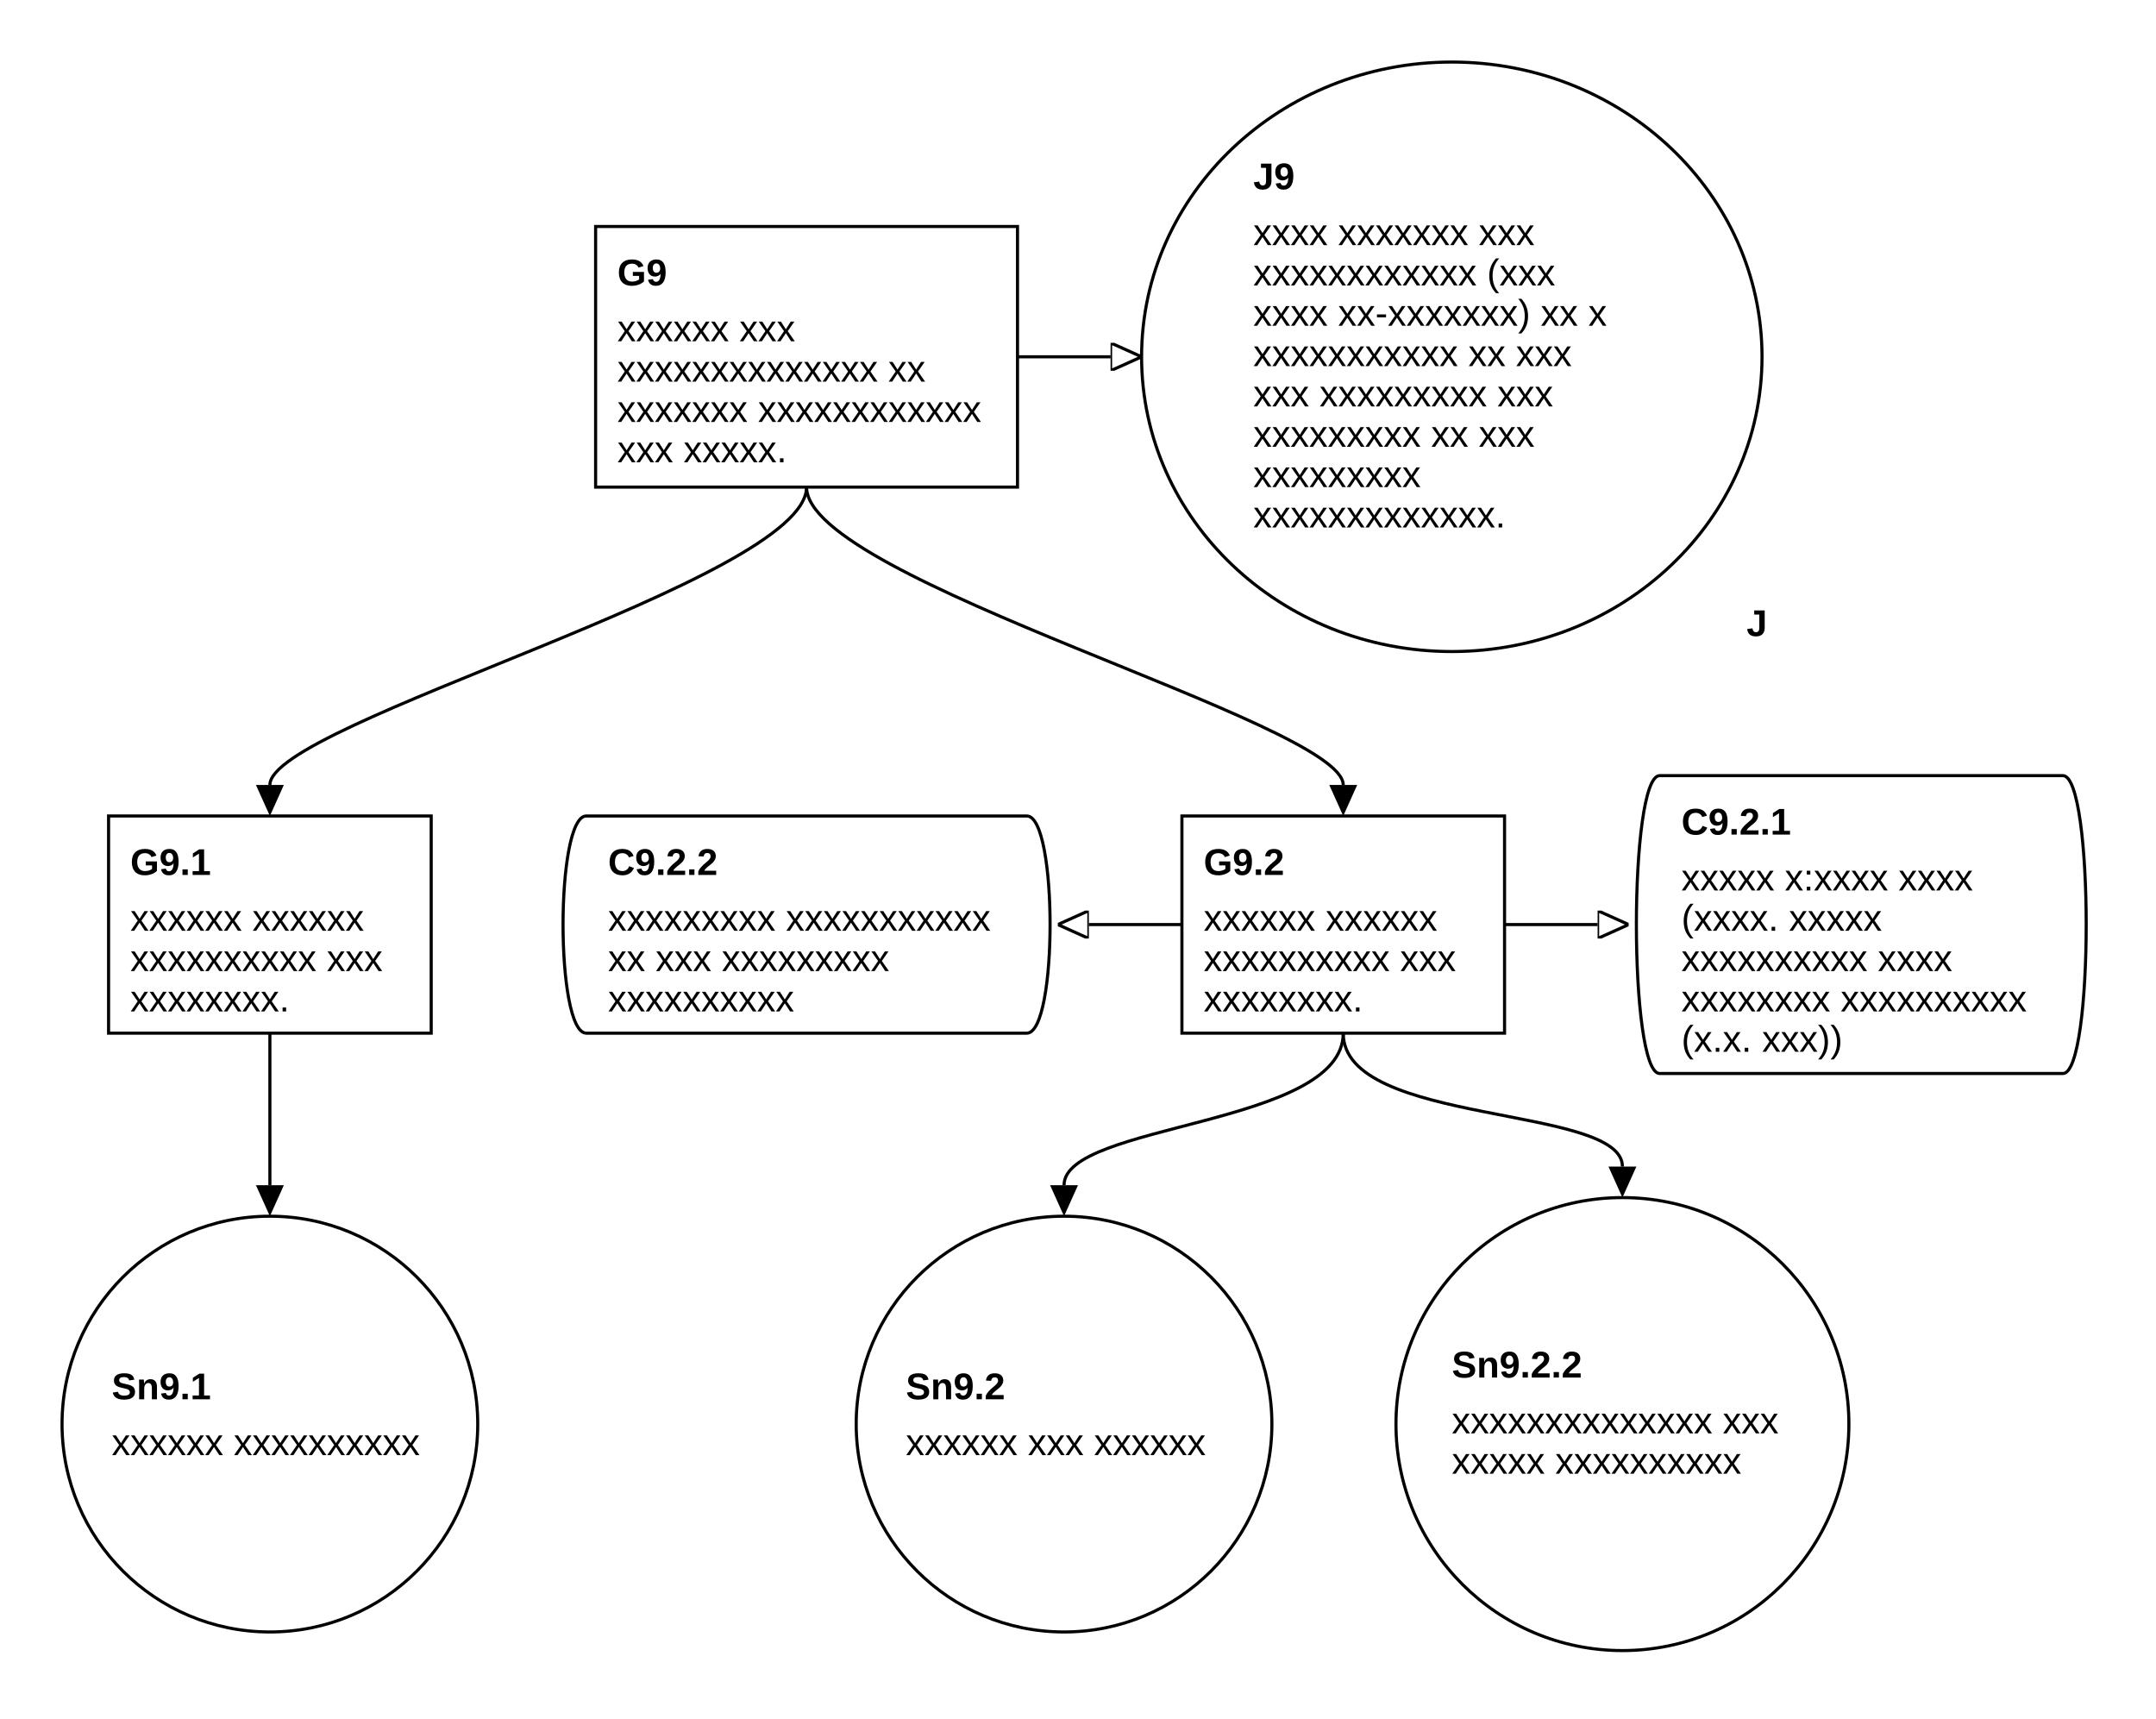
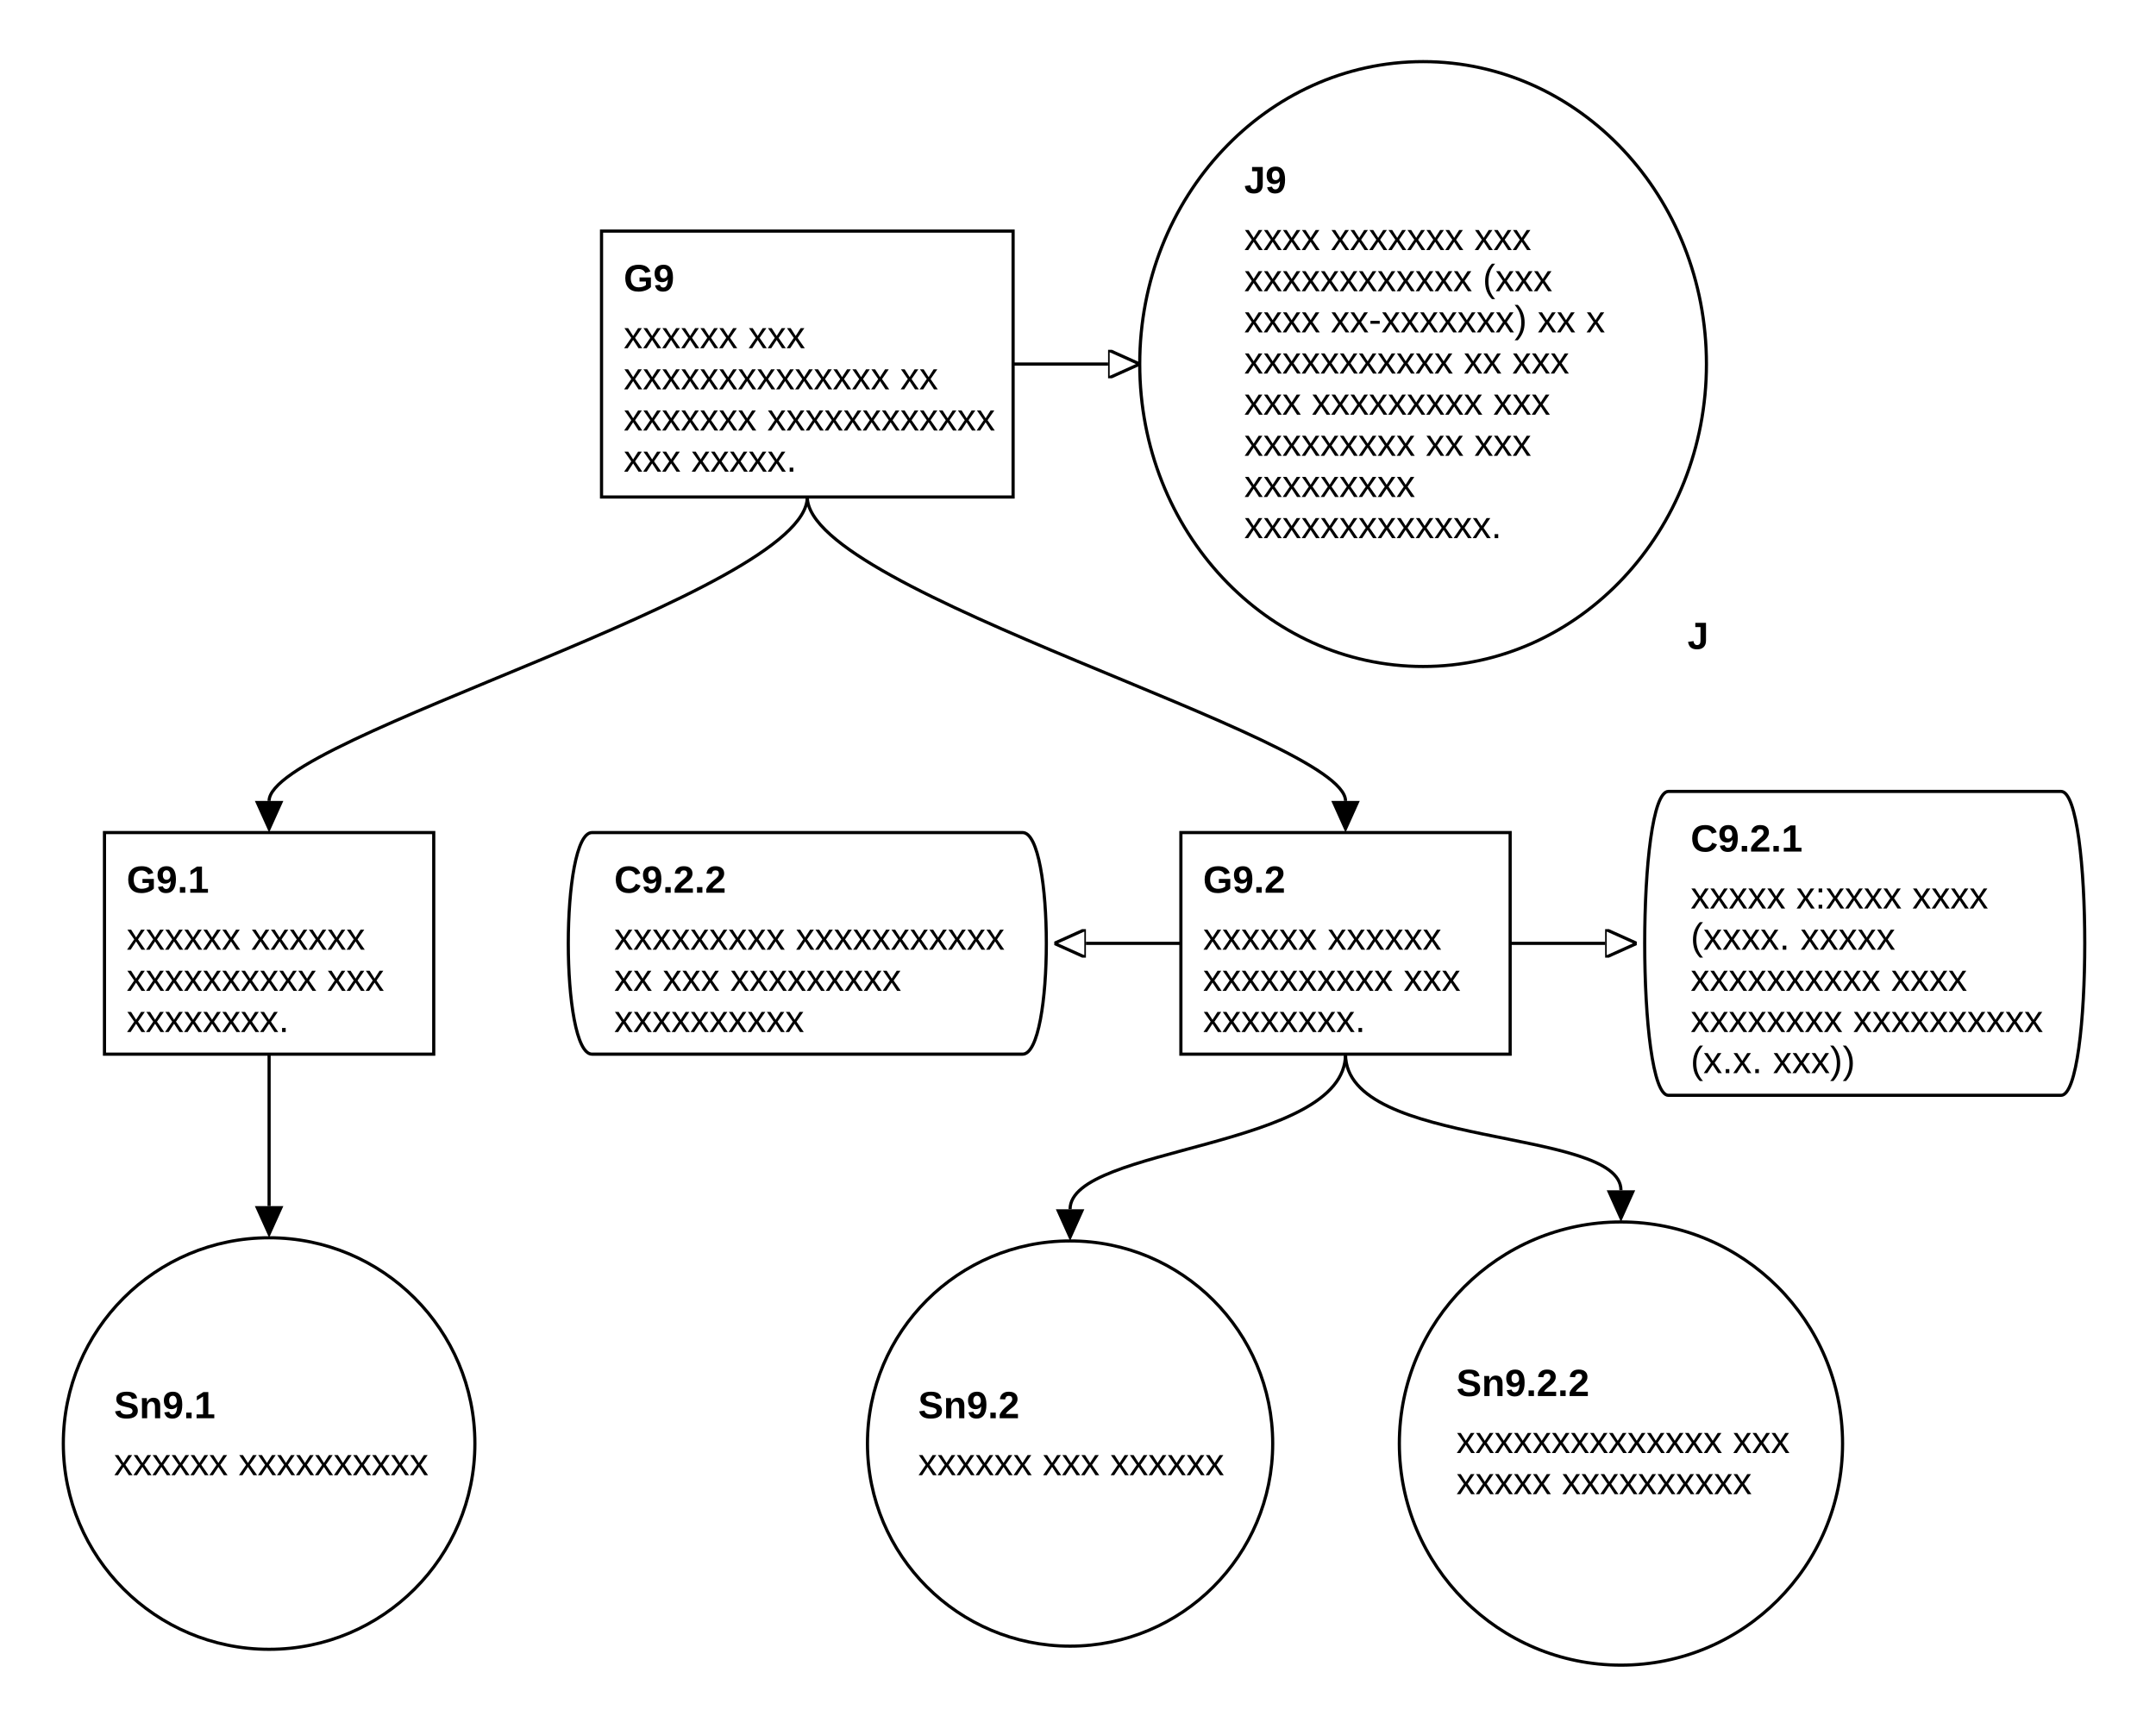
- <svg xmlns="http://www.w3.org/2000/svg" class="gsndiagram" viewBox="0 0 695 554">
+ <svg xmlns="http://www.w3.org/2000/svg" class="gsndiagram" viewBox="0 0 681 548">
  <defs>
    <marker id="supportedby_arrow" markerHeight="9" markerUnits="userSpaceOnUse" markerWidth="10" orient="auto-start-reverse" refX="0" refY="4.5">
      <polyline fill="black" points="0 0, 10 4.5, 0 9" />
    </marker>
    <marker id="incontextof_arrow" markerHeight="9" markerUnits="userSpaceOnUse" markerWidth="10" orient="auto-start-reverse" refX="0" refY="4.5">
      <polyline fill-opacity="0" points="0 0, 10 4.5, 0 9, 0 0" stroke="black" stroke-width="1" />
    </marker>
  </defs>
  <g class="gsn_module_tier_2_design gsnelem gsngoal" id="node_g9">
-     <path class="border" d="M192,73 L328,73 L328,157 L192,157 z" fill-opacity="0" stroke="black" stroke-width="1" />
-     <text font-family="Arial" font-size="12" font-weight="bold" x="199" y="92">G9</text>
-     <text font-family="Arial" font-size="12" x="199" y="110">xxxxxx xxx</text>
-     <text font-family="Arial" font-size="12" x="199" y="123">xxxxxxxxxxxxxx xx</text>
-     <text font-family="Arial" font-size="12" x="199" y="136">xxxxxxx xxxxxxxxxxxx</text>
-     <text font-family="Arial" font-size="12" x="199" y="149">xxx xxxxx.</text>
+     <path class="border" d="M190,73 L320,73 L320,157 L190,157 z" fill-opacity="0" stroke="black" stroke-width="1" />
+     <text font-family="Arial" font-size="12" font-weight="bold" x="197" y="92">G9</text>
+     <text font-family="Arial" font-size="12" x="197" y="110">xxxxxx xxx</text>
+     <text font-family="Arial" font-size="12" x="197" y="123">xxxxxxxxxxxxxx xx</text>
+     <text font-family="Arial" font-size="12" x="197" y="136">xxxxxxx xxxxxxxxxxxx</text>
+     <text font-family="Arial" font-size="12" x="197" y="149">xxx xxxxx.</text>
  </g>
  <g class="gsn_module_tier_2_design gsnelem gsnjust" id="node_j9">
-     <path class="border" d="M368,115 a100,95,0,1,0,200,0 a100,95,0,1,0,-200,0 z" fill-opacity="0" stroke="black" stroke-width="1" />
-     <text font-family="Arial" font-size="12" font-weight="bold" x="404" y="61">J9</text>
-     <text font-family="Arial" font-size="12" x="404" y="79">xxxx xxxxxxx xxx</text>
-     <text font-family="Arial" font-size="12" x="404" y="92">xxxxxxxxxxxx (xxx</text>
-     <text font-family="Arial" font-size="12" x="404" y="105">xxxx xx-xxxxxxx) xx x</text>
-     <text font-family="Arial" font-size="12" x="404" y="118">xxxxxxxxxxx xx xxx</text>
-     <text font-family="Arial" font-size="12" x="404" y="131">xxx xxxxxxxxx xxx</text>
-     <text font-family="Arial" font-size="12" x="404" y="144">xxxxxxxxx xx xxx</text>
-     <text font-family="Arial" font-size="12" x="404" y="157">xxxxxxxxx</text>
-     <text font-family="Arial" font-size="12" x="404" y="170">xxxxxxxxxxxxx.</text>
-     <text font-family="Arial" font-size="12" font-weight="bold" x="563" y="205">J</text>
+     <path class="border" d="M360,115 a89,95,0,1,0,179,0 a89,95,0,1,0,-179,0 z" fill-opacity="0" stroke="black" stroke-width="1" />
+     <text font-family="Arial" font-size="12" font-weight="bold" x="393" y="61">J9</text>
+     <text font-family="Arial" font-size="12" x="393" y="79">xxxx xxxxxxx xxx</text>
+     <text font-family="Arial" font-size="12" x="393" y="92">xxxxxxxxxxxx (xxx</text>
+     <text font-family="Arial" font-size="12" x="393" y="105">xxxx xx-xxxxxxx) xx x</text>
+     <text font-family="Arial" font-size="12" x="393" y="118">xxxxxxxxxxx xx xxx</text>
+     <text font-family="Arial" font-size="12" x="393" y="131">xxx xxxxxxxxx xxx</text>
+     <text font-family="Arial" font-size="12" x="393" y="144">xxxxxxxxx xx xxx</text>
+     <text font-family="Arial" font-size="12" x="393" y="157">xxxxxxxxx</text>
+     <text font-family="Arial" font-size="12" x="393" y="170">xxxxxxxxxxxxx.</text>
+     <text font-family="Arial" font-size="12" font-weight="bold" x="533" y="205">J</text>
  </g>
  <g class="gsn_module_tier_2_design gsnelem gsngoal" id="node_g9_1">
-     <path class="border" d="M35,263 L139,263 L139,333 L35,333 z" fill-opacity="0" stroke="black" stroke-width="1" />
-     <text font-family="Arial" font-size="12" font-weight="bold" x="42" y="282">G9.1</text>
-     <text font-family="Arial" font-size="12" x="42" y="300">xxxxxx xxxxxx</text>
-     <text font-family="Arial" font-size="12" x="42" y="313">xxxxxxxxxx xxx</text>
-     <text font-family="Arial" font-size="12" x="42" y="326">xxxxxxxx.</text>
+     <path class="border" d="M33,263 L137,263 L137,333 L33,333 z" fill-opacity="0" stroke="black" stroke-width="1" />
+     <text font-family="Arial" font-size="12" font-weight="bold" x="40" y="282">G9.1</text>
+     <text font-family="Arial" font-size="12" x="40" y="300">xxxxxx xxxxxx</text>
+     <text font-family="Arial" font-size="12" x="40" y="313">xxxxxxxxxx xxx</text>
+     <text font-family="Arial" font-size="12" x="40" y="326">xxxxxxxx.</text>
  </g>
  <g class="gsn_module_tier_2_design gsnelem gsnctxt" id="node_c9_2_2">
-     <path class="border" d="M189,263 L331,263 C341,263,341,333,331,333 L189,333 C179,333,179,263,189,263" fill-opacity="0" stroke="black" stroke-width="1" />
-     <text font-family="Arial" font-size="12" font-weight="bold" x="196" y="282">C9.2.2</text>
-     <text font-family="Arial" font-size="12" x="196" y="300">xxxxxxxxx xxxxxxxxxxx</text>
-     <text font-family="Arial" font-size="12" x="196" y="313">xx xxx xxxxxxxxx</text>
-     <text font-family="Arial" font-size="12" x="196" y="326">xxxxxxxxxx</text>
+     <path class="border" d="M187,263 L323,263 C333,263,333,333,323,333 L187,333 C177,333,177,263,187,263" fill-opacity="0" stroke="black" stroke-width="1" />
+     <text font-family="Arial" font-size="12" font-weight="bold" x="194" y="282">C9.2.2</text>
+     <text font-family="Arial" font-size="12" x="194" y="300">xxxxxxxxx xxxxxxxxxxx</text>
+     <text font-family="Arial" font-size="12" x="194" y="313">xx xxx xxxxxxxxx</text>
+     <text font-family="Arial" font-size="12" x="194" y="326">xxxxxxxxxx</text>
  </g>
  <g class="gsn_module_tier_2_design gsnelem gsngoal" id="node_g9_2">
-     <path class="border" d="M381,263 L485,263 L485,333 L381,333 z" fill-opacity="0" stroke="black" stroke-width="1" />
-     <text font-family="Arial" font-size="12" font-weight="bold" x="388" y="282">G9.2</text>
-     <text font-family="Arial" font-size="12" x="388" y="300">xxxxxx xxxxxx</text>
-     <text font-family="Arial" font-size="12" x="388" y="313">xxxxxxxxxx xxx</text>
-     <text font-family="Arial" font-size="12" x="388" y="326">xxxxxxxx.</text>
+     <path class="border" d="M373,263 L477,263 L477,333 L373,333 z" fill-opacity="0" stroke="black" stroke-width="1" />
+     <text font-family="Arial" font-size="12" font-weight="bold" x="380" y="282">G9.2</text>
+     <text font-family="Arial" font-size="12" x="380" y="300">xxxxxx xxxxxx</text>
+     <text font-family="Arial" font-size="12" x="380" y="313">xxxxxxxxxx xxx</text>
+     <text font-family="Arial" font-size="12" x="380" y="326">xxxxxxxx.</text>
  </g>
  <g class="gsn_module_tier_2_design gsnelem gsnctxt" id="node_c9_2_1">
-     <path class="border" d="M535,250 L665,250 C675,250,675,346,665,346 L535,346 C525,346,525,250,535,250" fill-opacity="0" stroke="black" stroke-width="1" />
-     <text font-family="Arial" font-size="12" font-weight="bold" x="542" y="269">C9.2.1</text>
-     <text font-family="Arial" font-size="12" x="542" y="287">xxxxx x:xxxx xxxx</text>
-     <text font-family="Arial" font-size="12" x="542" y="300">(xxxx. xxxxx</text>
-     <text font-family="Arial" font-size="12" x="542" y="313">xxxxxxxxxx xxxx</text>
-     <text font-family="Arial" font-size="12" x="542" y="326">xxxxxxxx xxxxxxxxxx</text>
-     <text font-family="Arial" font-size="12" x="542" y="339">(x.x. xxx))</text>
+     <path class="border" d="M527,250 L651,250 C661,250,661,346,651,346 L527,346 C517,346,517,250,527,250" fill-opacity="0" stroke="black" stroke-width="1" />
+     <text font-family="Arial" font-size="12" font-weight="bold" x="534" y="269">C9.2.1</text>
+     <text font-family="Arial" font-size="12" x="534" y="287">xxxxx x:xxxx xxxx</text>
+     <text font-family="Arial" font-size="12" x="534" y="300">(xxxx. xxxxx</text>
+     <text font-family="Arial" font-size="12" x="534" y="313">xxxxxxxxxx xxxx</text>
+     <text font-family="Arial" font-size="12" x="534" y="326">xxxxxxxx xxxxxxxxxx</text>
+     <text font-family="Arial" font-size="12" x="534" y="339">(x.x. xxx))</text>
  </g>
  <g class="gsn_module_tier_2_design gsnelem gsnsltn" id="node_sn9_1">
-     <path class="border" d="M20,459 a67,67,0,1,0,134,0 a67,67,0,1,0,-134,0 z" fill-opacity="0" stroke="black" stroke-width="1" />
-     <text font-family="Arial" font-size="12" font-weight="bold" x="36" y="451">Sn9.1</text>
-     <text font-family="Arial" font-size="12" x="36" y="469">xxxxxx xxxxxxxxxx</text>
+     <path class="border" d="M20,456 a65,65,0,1,0,130,0 a65,65,0,1,0,-130,0 z" fill-opacity="0" stroke="black" stroke-width="1" />
+     <text font-family="Arial" font-size="12" font-weight="bold" x="36" y="448">Sn9.1</text>
+     <text font-family="Arial" font-size="12" x="36" y="466">xxxxxx xxxxxxxxxx</text>
  </g>
  <g class="gsn_module_tier_2_design gsnelem gsnsltn" id="node_sn9_2">
-     <path class="border" d="M276,459 a67,67,0,1,0,134,0 a67,67,0,1,0,-134,0 z" fill-opacity="0" stroke="black" stroke-width="1" />
-     <text font-family="Arial" font-size="12" font-weight="bold" x="292" y="451">Sn9.2</text>
-     <text font-family="Arial" font-size="12" x="292" y="469">xxxxxx xxx xxxxxx</text>
+     <path class="border" d="M274,456 a64,64,0,1,0,128,0 a64,64,0,1,0,-128,0 z" fill-opacity="0" stroke="black" stroke-width="1" />
+     <text font-family="Arial" font-size="12" font-weight="bold" x="290" y="448">Sn9.2</text>
+     <text font-family="Arial" font-size="12" x="290" y="466">xxxxxx xxx xxxxxx</text>
  </g>
  <g class="gsn_module_tier_2_design gsnelem gsnsltn" id="node_sn9_2_2">
-     <path class="border" d="M450,459 a73,73,0,1,0,146,0 a73,73,0,1,0,-146,0 z" fill-opacity="0" stroke="black" stroke-width="1" />
-     <text font-family="Arial" font-size="12" font-weight="bold" x="468" y="444">Sn9.2.2</text>
-     <text font-family="Arial" font-size="12" x="468" y="462">xxxxxxxxxxxxxx xxx</text>
-     <text font-family="Arial" font-size="12" x="468" y="475">xxxxx xxxxxxxxxx</text>
+     <path class="border" d="M442,456 a70,70,0,1,0,140,0 a70,70,0,1,0,-140,0 z" fill-opacity="0" stroke="black" stroke-width="1" />
+     <text font-family="Arial" font-size="12" font-weight="bold" x="460" y="441">Sn9.2.2</text>
+     <text font-family="Arial" font-size="12" x="460" y="459">xxxxxxxxxxxxxx xxx</text>
+     <text font-family="Arial" font-size="12" x="460" y="472">xxxxx xxxxxxxxxx</text>
  </g>
-   <path class="gsnedge gsninctxt" d="M328,115 C358,115,338,115,358,115" fill-opacity="0" marker-end="url(#incontextof_arrow)" stroke="black" stroke-width="1" />
-   <path class="gsnedge gsninspby" d="M260,157 C260,187,87,233,87,253" fill-opacity="0" marker-end="url(#supportedby_arrow)" stroke="black" stroke-width="1" />
-   <path class="gsnedge gsninspby" d="M260,157 C260,187,433,233,433,253" fill-opacity="0" marker-end="url(#supportedby_arrow)" stroke="black" stroke-width="1" />
-   <path class="gsnedge gsninspby" d="M87,333 C87,363,87,362,87,382" fill-opacity="0" marker-end="url(#supportedby_arrow)" stroke="black" stroke-width="1" />
-   <path class="gsnedge gsninctxt" d="M485,298 C515,298,495,298,515,298" fill-opacity="0" marker-end="url(#incontextof_arrow)" stroke="black" stroke-width="1" />
-   <path class="gsnedge gsninctxt" d="M381,298 C351,298,371,298,351,298" fill-opacity="0" marker-end="url(#incontextof_arrow)" stroke="black" stroke-width="1" />
-   <path class="gsnedge gsninspby" d="M433,333 C433,363,343,362,343,382" fill-opacity="0" marker-end="url(#supportedby_arrow)" stroke="black" stroke-width="1" />
-   <path class="gsnedge gsninspby" d="M433,333 C433,363,523,356,523,376" fill-opacity="0" marker-end="url(#supportedby_arrow)" stroke="black" stroke-width="1" />
+   <path class="gsnedge gsninctxt" d="M320,115 C350,115,330,115,350,115" fill-opacity="0" marker-end="url(#incontextof_arrow)" stroke="black" stroke-width="1" />
+   <path class="gsnedge gsninspby" d="M255,157 C255,187,85,233,85,253" fill-opacity="0" marker-end="url(#supportedby_arrow)" stroke="black" stroke-width="1" />
+   <path class="gsnedge gsninspby" d="M255,157 C255,187,425,233,425,253" fill-opacity="0" marker-end="url(#supportedby_arrow)" stroke="black" stroke-width="1" />
+   <path class="gsnedge gsninspby" d="M85,333 C85,363,85,361,85,381" fill-opacity="0" marker-end="url(#supportedby_arrow)" stroke="black" stroke-width="1" />
+   <path class="gsnedge gsninctxt" d="M477,298 C507,298,487,298,507,298" fill-opacity="0" marker-end="url(#incontextof_arrow)" stroke="black" stroke-width="1" />
+   <path class="gsnedge gsninctxt" d="M373,298 C343,298,363,298,343,298" fill-opacity="0" marker-end="url(#incontextof_arrow)" stroke="black" stroke-width="1" />
+   <path class="gsnedge gsninspby" d="M425,333 C425,363,338,362,338,382" fill-opacity="0" marker-end="url(#supportedby_arrow)" stroke="black" stroke-width="1" />
+   <path class="gsnedge gsninspby" d="M425,333 C425,363,512,356,512,376" fill-opacity="0" marker-end="url(#supportedby_arrow)" stroke="black" stroke-width="1" />
</svg>
